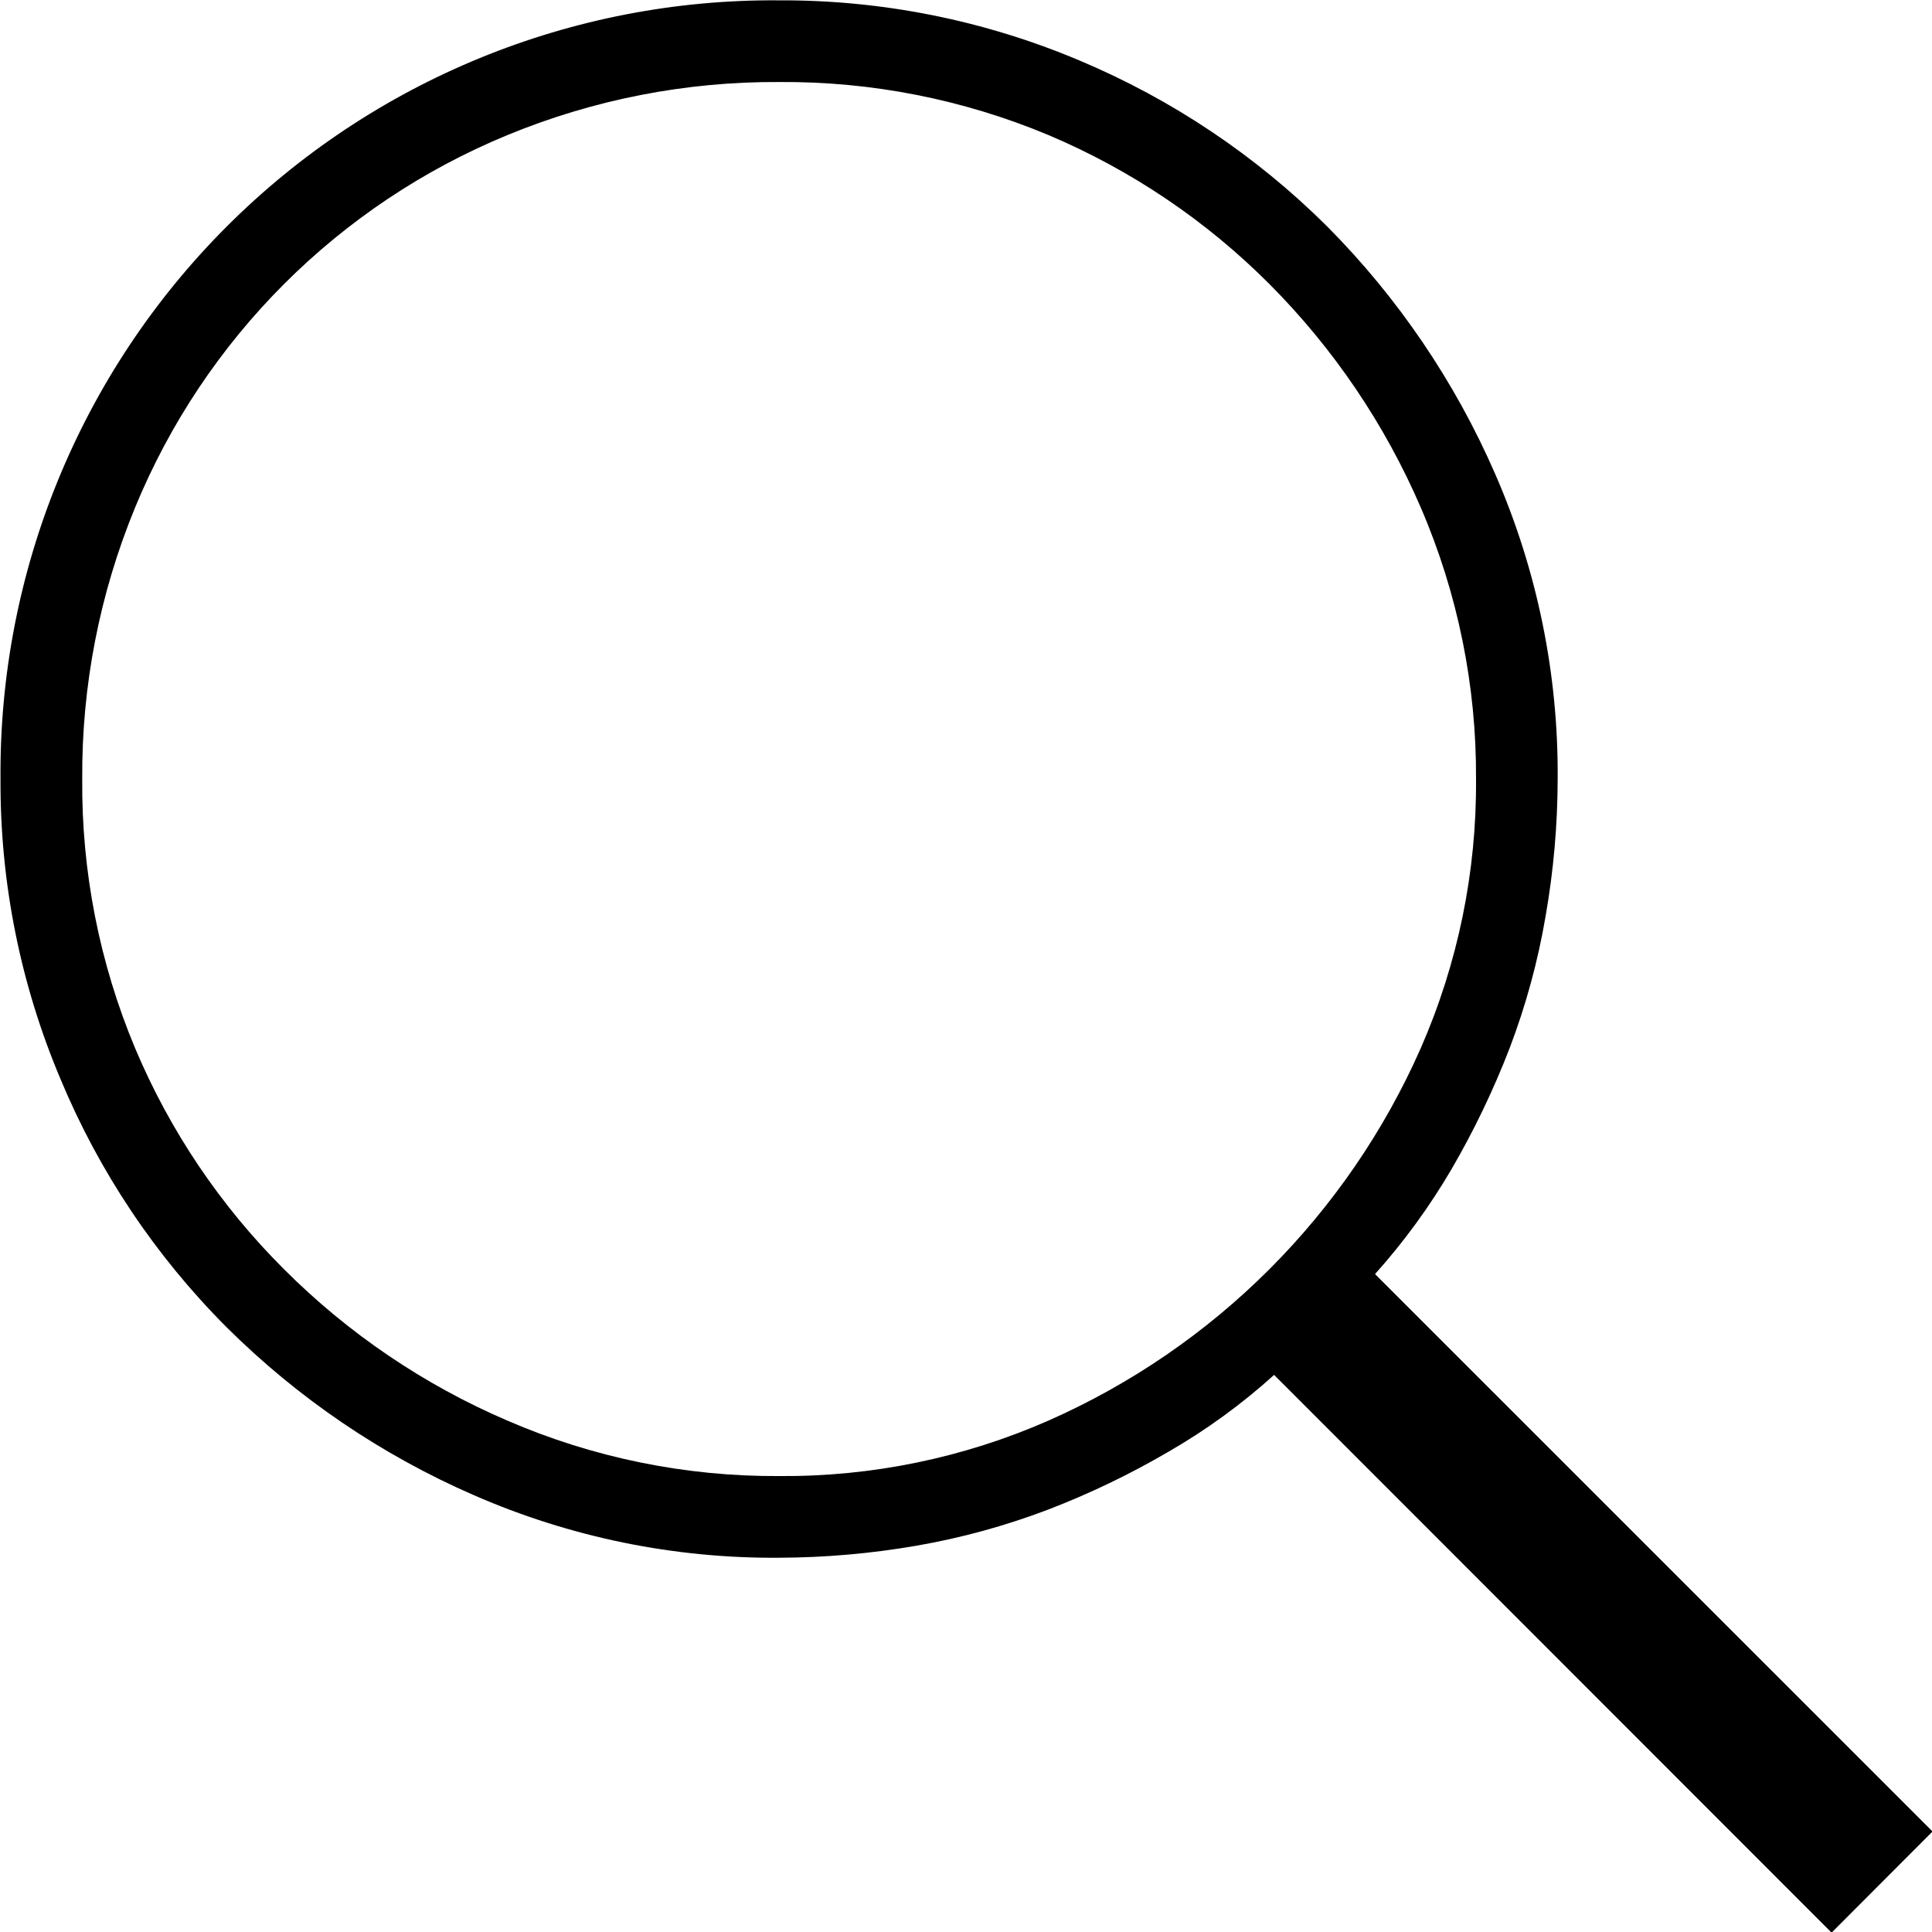
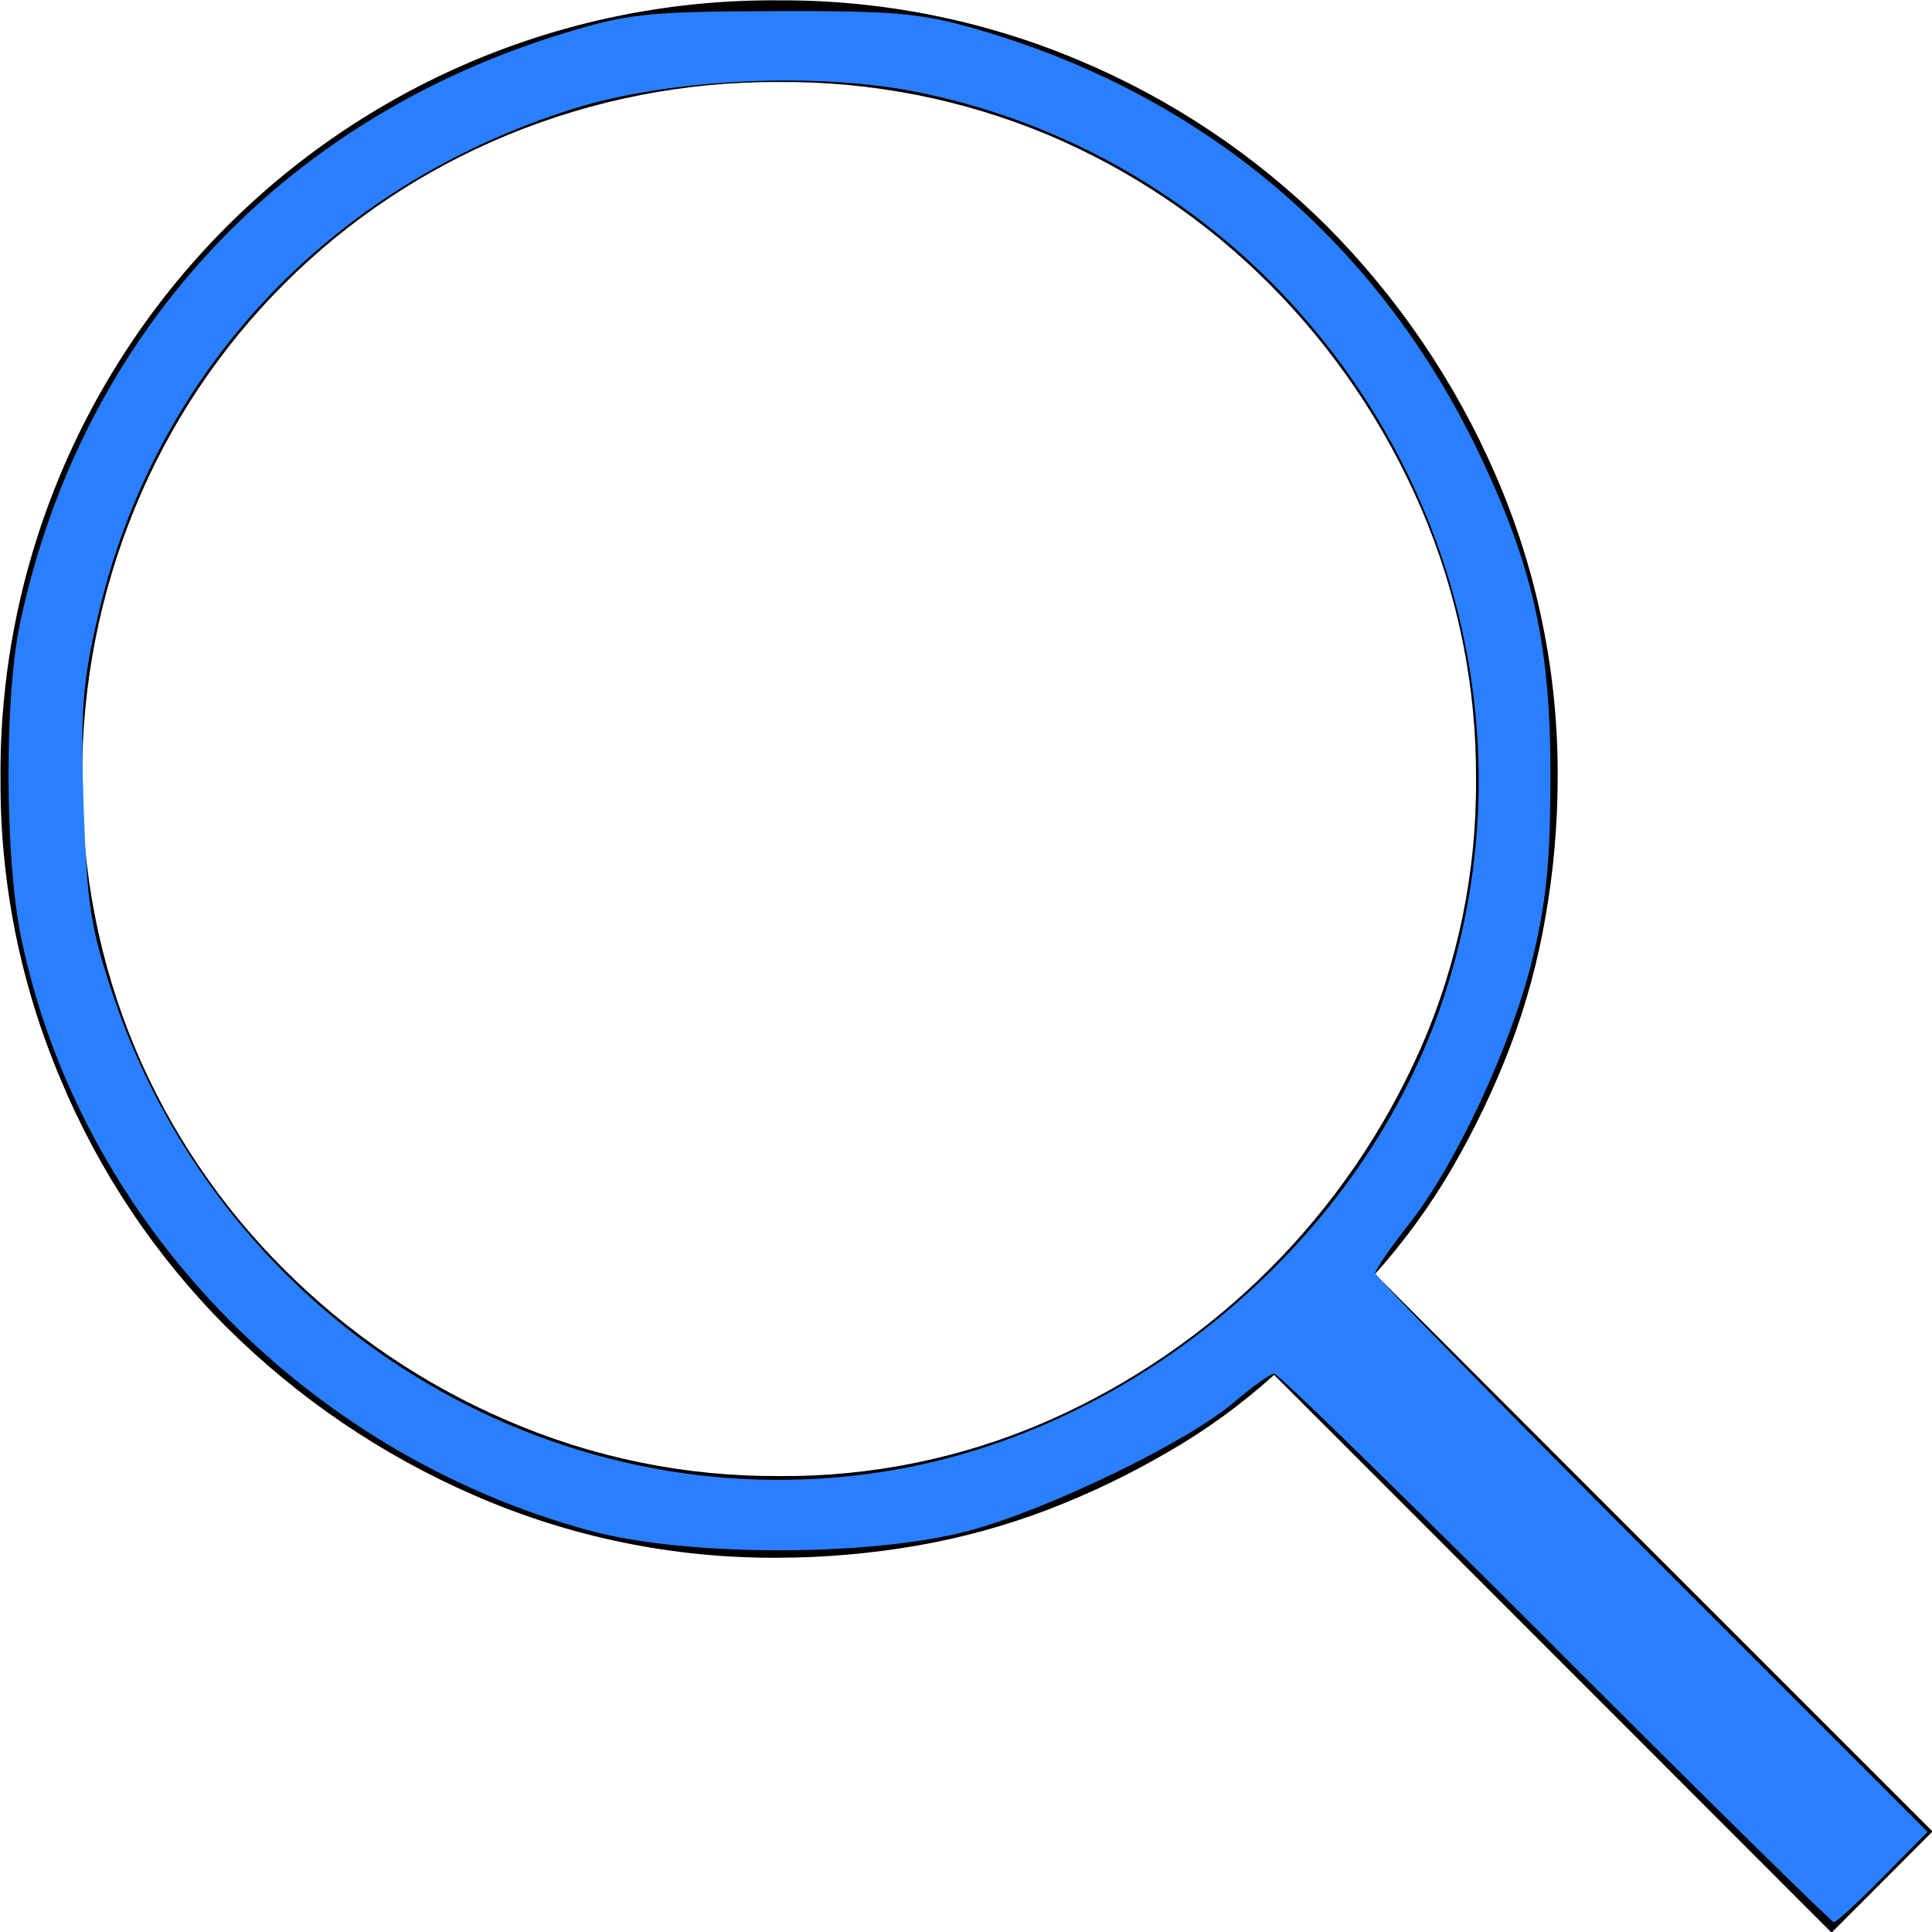
- <svg xmlns="http://www.w3.org/2000/svg" viewBox="0 0 56.531 56.53">
-   <path class="zoom" d="M56.547 53.59l-2.954 2.96-16.312-16.32a18 18 0 0 1-3.094 2.25 24.059 24.059 0 0 1-3.515 1.69 20.8 20.8 0 0 1-3.868 1.06 24.021 24.021 0 0 1-4.007.35 21.867 21.867 0 0 1-8.93-1.83 23.622 23.622 0 0 1-7.242-4.92 22.523 22.523 0 0 1-4.852-7.25A22.224 22.224 0 0 1 .015 22.8 22.6 22.6 0 0 1 22.797.01a22.337 22.337 0 0 1 8.789 1.76 22.794 22.794 0 0 1 7.242 4.85 23.707 23.707 0 0 1 4.922 7.25 21.9 21.9 0 0 1 1.828 8.93 23.551 23.551 0 0 1-.352 4 20.544 20.544 0 0 1-1.054 3.87 24.84 24.84 0 0 1-1.688 3.52 18.988 18.988 0 0 1-2.25 3.09l16.313 16.31zM2.406 22.8a19.963 19.963 0 0 0 1.547 7.87 20.187 20.187 0 0 0 4.359 6.47 20.879 20.879 0 0 0 6.539 4.43 19.709 19.709 0 0 0 7.946 1.62 19.226 19.226 0 0 0 7.875-1.62 21.318 21.318 0 0 0 10.9-10.9 19.26 19.26 0 0 0 1.617-7.87 19.776 19.776 0 0 0-1.617-7.95 21.078 21.078 0 0 0-4.43-6.54 20.279 20.279 0 0 0-6.468-4.36 20.032 20.032 0 0 0-7.875-1.55 20.538 20.538 0 0 0-7.946 1.55 20.036 20.036 0 0 0-10.9 10.9 20.5 20.5 0 0 0-1.547 7.95z" />
+ <svg xmlns="http://www.w3.org/2000/svg" viewBox="0 0 56.531 56.53" version="1.1" id="svg4">
+   <defs id="defs8" />
+   <path class="zoom" d="M56.547 53.59l-2.954 2.96-16.312-16.32a18 18 0 0 1-3.094 2.25 24.059 24.059 0 0 1-3.515 1.69 20.8 20.8 0 0 1-3.868 1.06 24.021 24.021 0 0 1-4.007.35 21.867 21.867 0 0 1-8.93-1.83 23.622 23.622 0 0 1-7.242-4.92 22.523 22.523 0 0 1-4.852-7.25A22.224 22.224 0 0 1 .015 22.8 22.6 22.6 0 0 1 22.797.01a22.337 22.337 0 0 1 8.789 1.76 22.794 22.794 0 0 1 7.242 4.85 23.707 23.707 0 0 1 4.922 7.25 21.9 21.9 0 0 1 1.828 8.93 23.551 23.551 0 0 1-.352 4 20.544 20.544 0 0 1-1.054 3.87 24.84 24.84 0 0 1-1.688 3.52 18.988 18.988 0 0 1-2.25 3.09l16.313 16.31zM2.406 22.8a19.963 19.963 0 0 0 1.547 7.87 20.187 20.187 0 0 0 4.359 6.47 20.879 20.879 0 0 0 6.539 4.43 19.709 19.709 0 0 0 7.946 1.62 19.226 19.226 0 0 0 7.875-1.62 21.318 21.318 0 0 0 10.9-10.9 19.26 19.26 0 0 0 1.617-7.87 19.776 19.776 0 0 0-1.617-7.95 21.078 21.078 0 0 0-4.43-6.54 20.279 20.279 0 0 0-6.468-4.36 20.032 20.032 0 0 0-7.875-1.55 20.538 20.538 0 0 0-7.946 1.55 20.036 20.036 0 0 0-10.9 10.9 20.5 20.5 0 0 0-1.547 7.95z" id="path2" />
+   <path style="fill:#2a7fff;stroke-width:0.24" d="m 45.512,48.218 c -4.412,-4.413 -8.113,-8.024 -8.225,-8.024 -0.112,0 -0.645,0.378 -1.185,0.841 -1.345,1.151 -5.396,3.118 -7.717,3.746 -2.848,0.771 -8.299,0.775 -11.122,0.008 C 8.877,42.511 2.32,35.672 0.617,27.427 0.14,25.119 0.125,20.405 0.587,18.232 2.373,9.842 8.186,3.525 16.457,0.987 c 1.925,-0.591 2.458,-0.648 6.179,-0.661 3.558,-0.012 4.311,0.055 5.963,0.534 6.705,1.942 11.823,6.308 14.77,12.598 1.513,3.229 2.002,5.495 1.997,9.251 -0.003,2.523 -0.121,3.707 -0.536,5.39 -0.626,2.536 -2.248,6.008 -3.617,7.739 -0.534,0.676 -0.971,1.312 -0.971,1.414 0,0.102 3.636,3.822 8.079,8.268 l 8.079,8.082 -1.304,1.321 c -0.717,0.726 -1.363,1.321 -1.434,1.321 -0.071,0 -3.739,-3.611 -8.151,-8.024 z M 25.87,43.059 C 33.233,41.897 39.922,36.23 42.245,29.185 46.064,17.602 38.801,5.114 26.836,2.693 23.892,2.098 19.535,2.31 16.768,3.184 9.618,5.442 4.511,10.905 2.856,18.064 2.413,19.985 2.352,20.812 2.448,23.611 c 0.099,2.889 0.206,3.566 0.879,5.565 C 6.531,38.694 16.116,44.597 25.87,43.059 Z" id="path12" />
</svg>
